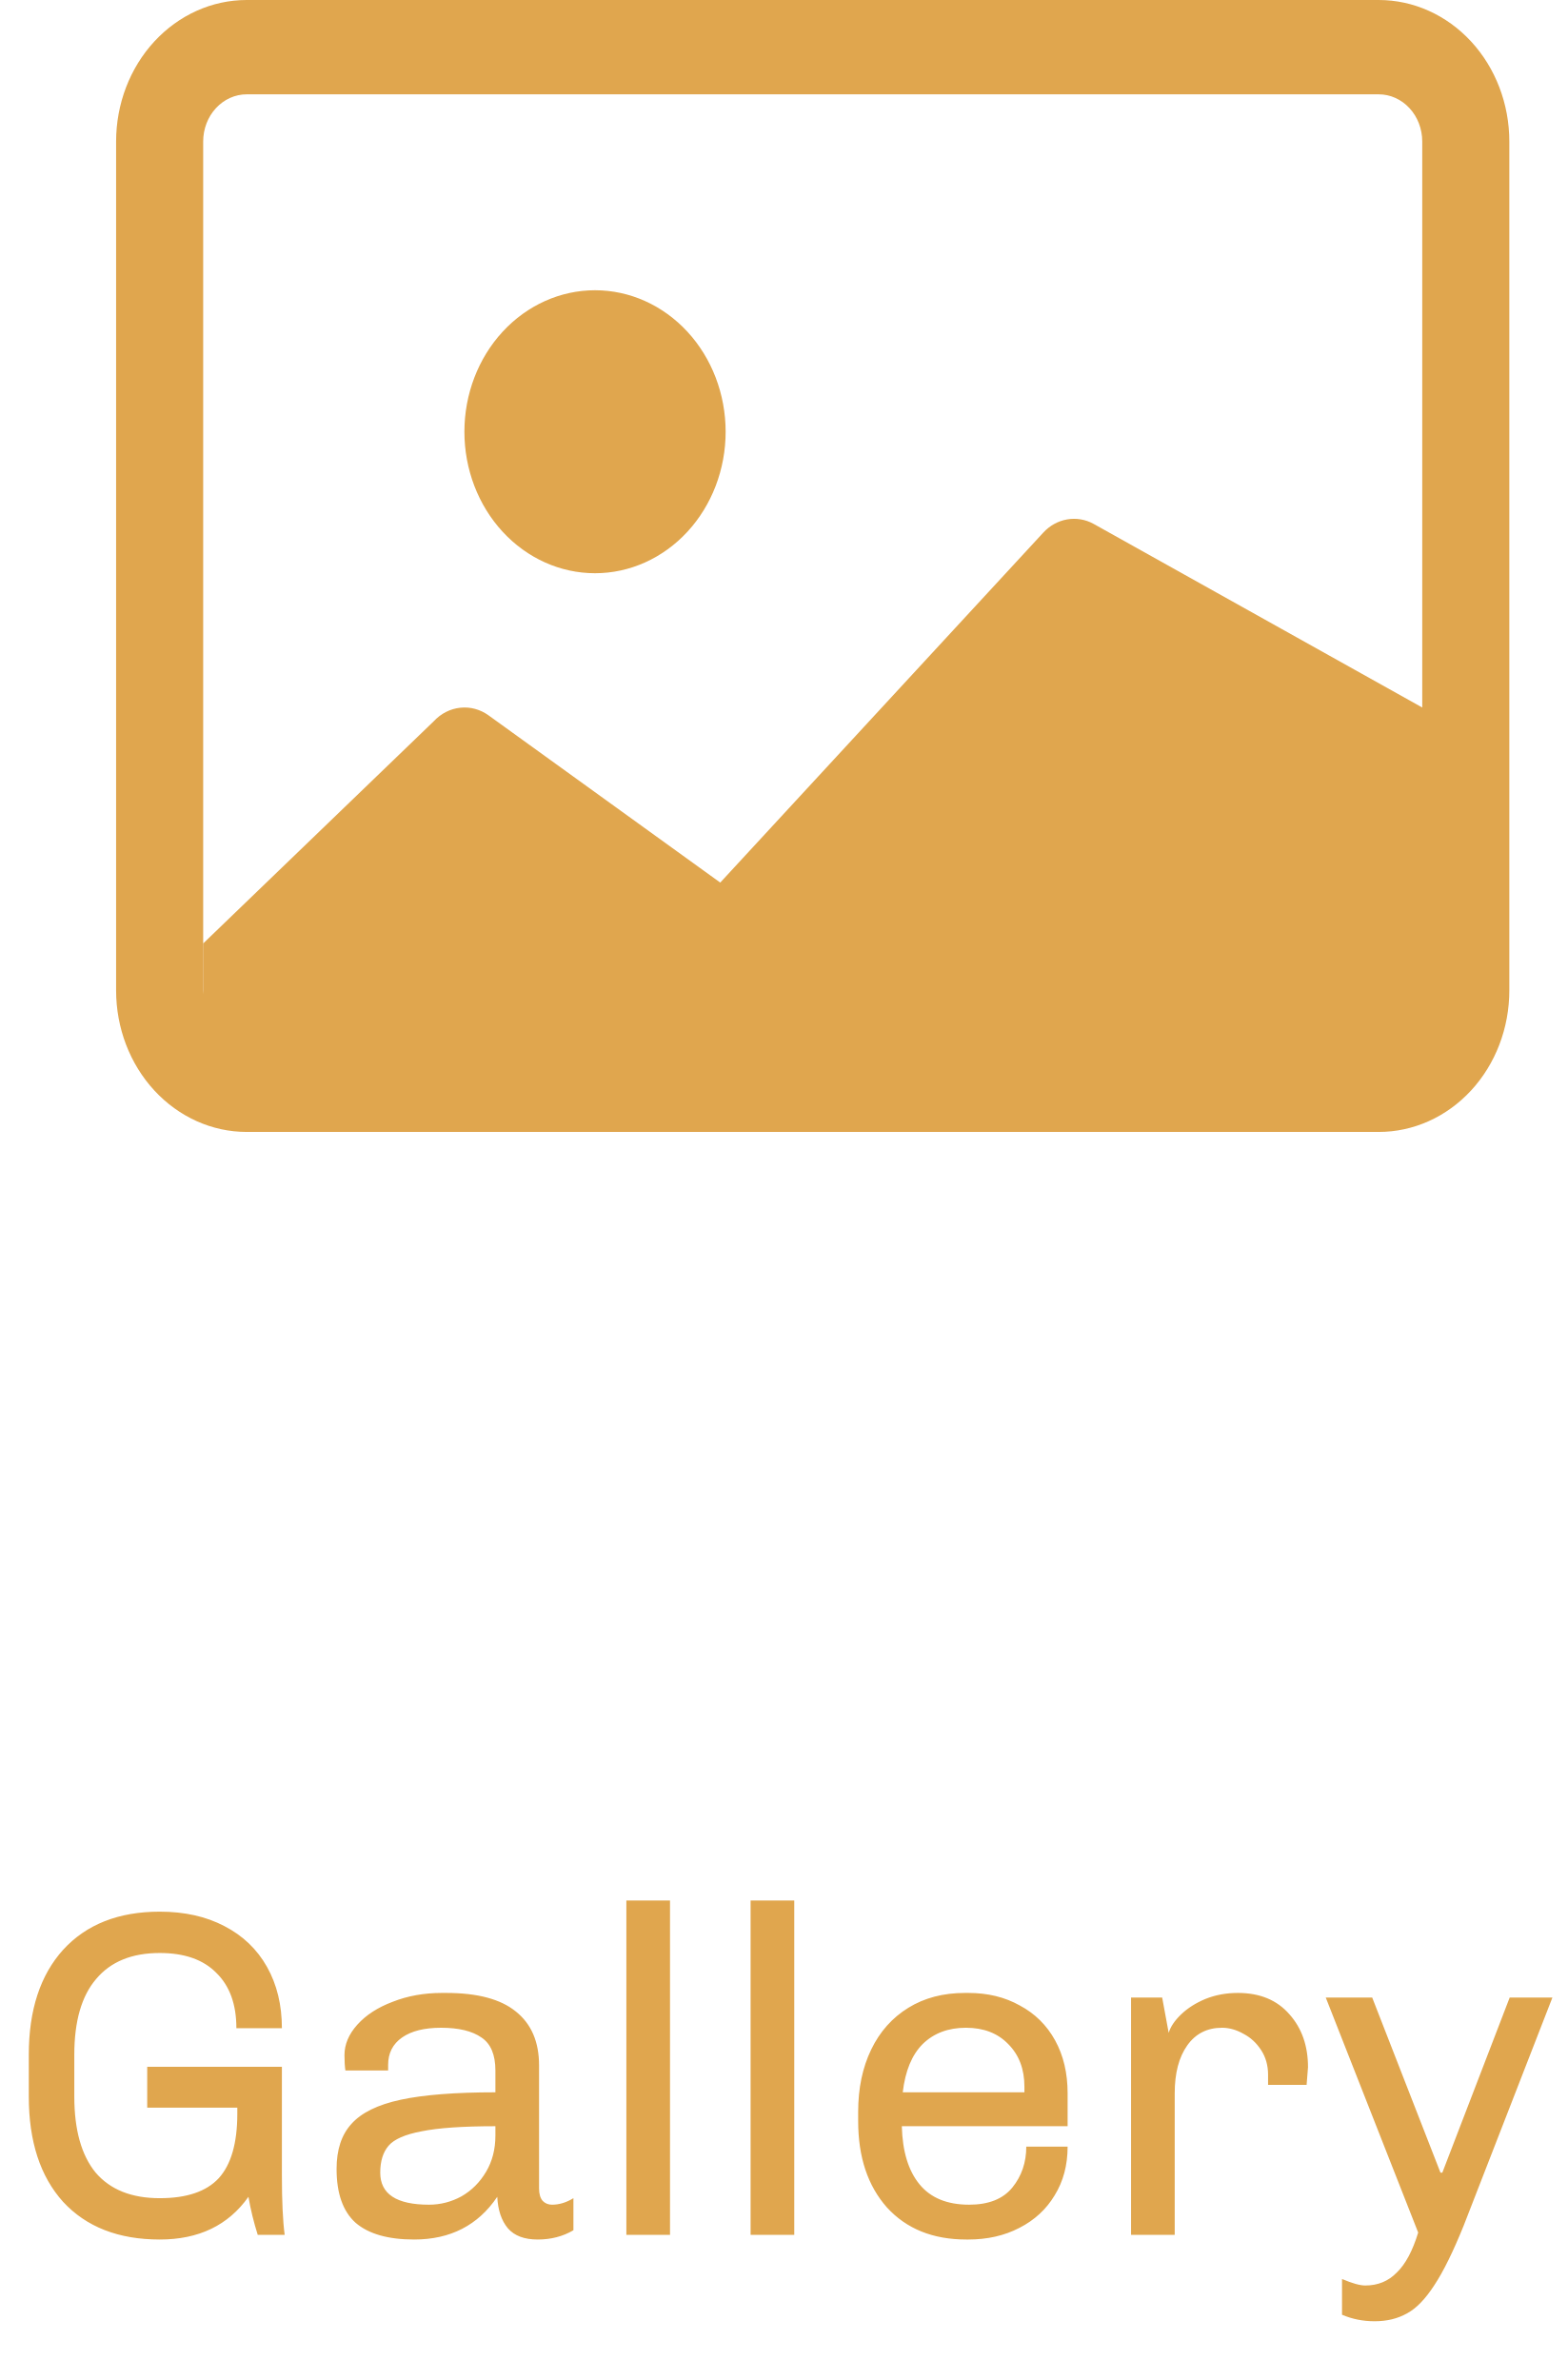
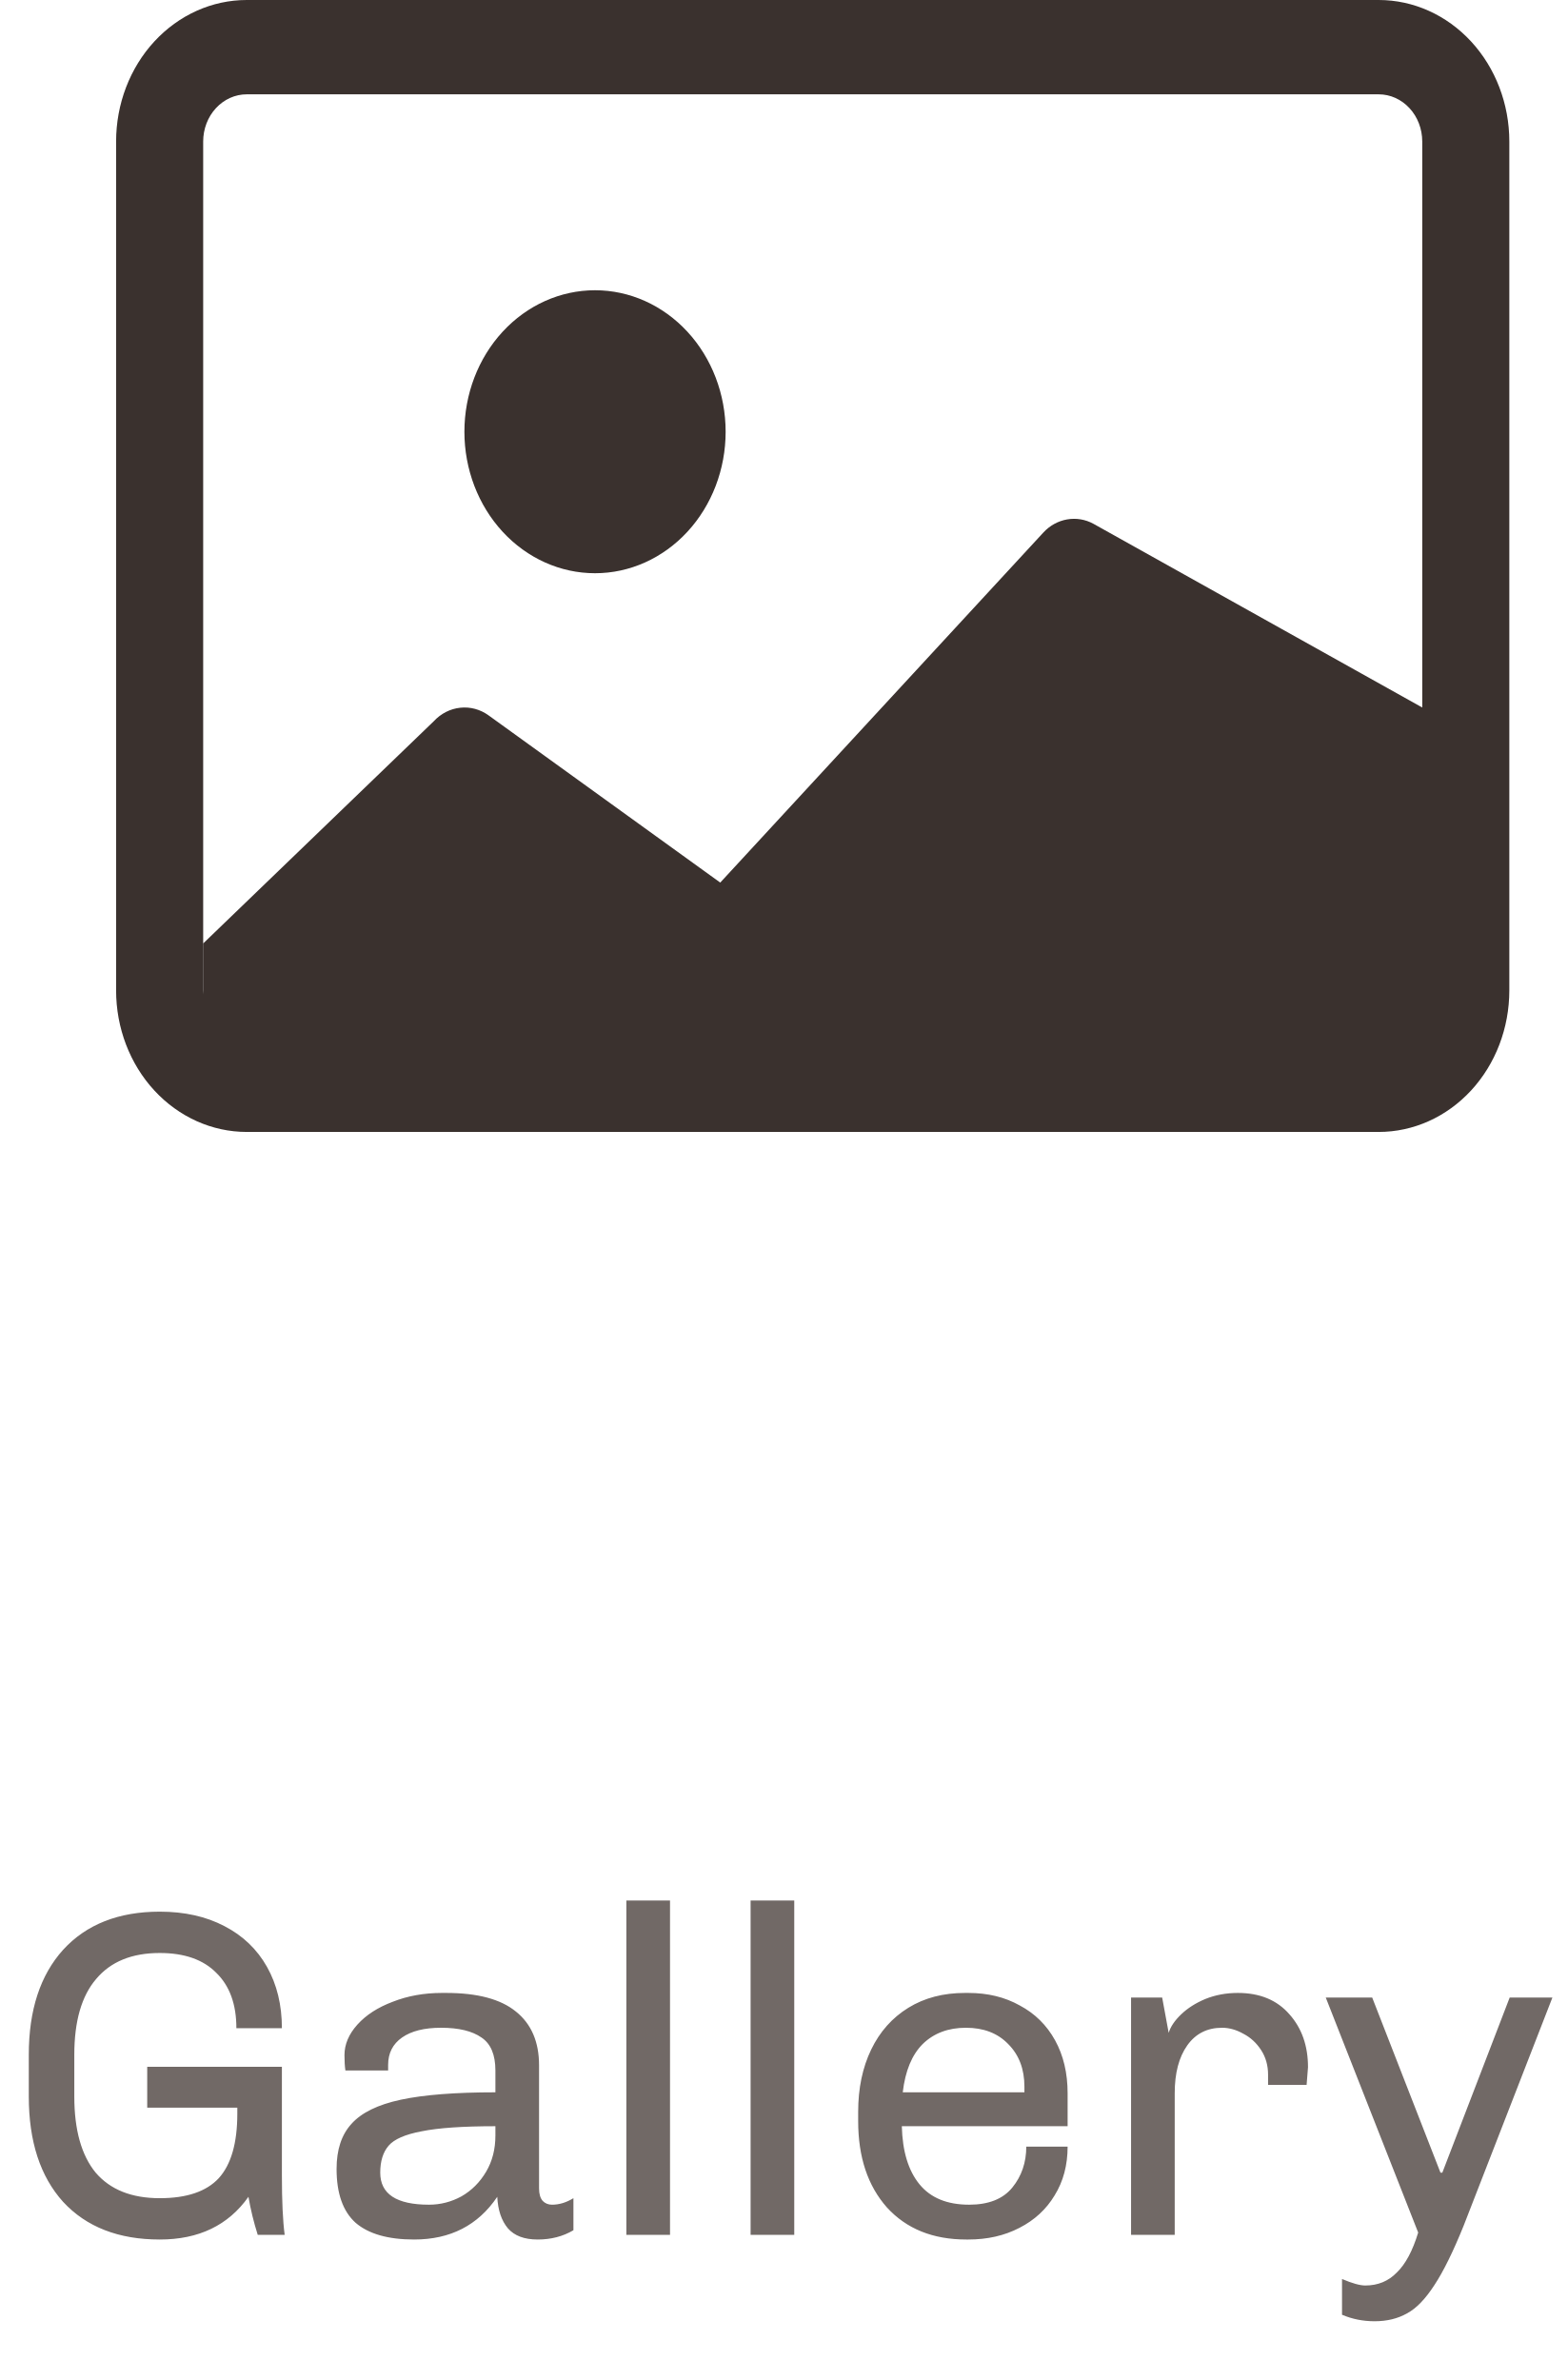
<svg xmlns="http://www.w3.org/2000/svg" width="27" height="41" viewBox="0 0 27 41" fill="none">
-   <path d="M12.5 7.438C12.5 8.084 12.263 8.704 11.841 9.161C11.419 9.618 10.847 9.875 10.25 9.875C9.653 9.875 9.081 9.618 8.659 9.161C8.237 8.704 8 8.084 8 7.438C8 6.791 8.237 6.171 8.659 5.714C9.081 5.257 9.653 5 10.25 5C10.847 5 11.419 5.257 11.841 5.714C12.263 6.171 12.5 6.791 12.5 7.438Z" fill="#E0A64E" />
-   <path d="M4.25 0C3.653 0 3.081 0.257 2.659 0.714C2.237 1.171 2 1.791 2 2.438L2 17.062C2 17.709 2.237 18.329 2.659 18.786C3.081 19.243 3.653 19.5 4.25 19.5H23.75C24.347 19.5 24.919 19.243 25.341 18.786C25.763 18.329 26 17.709 26 17.062V2.438C26 1.791 25.763 1.171 25.341 0.714C24.919 0.257 24.347 0 23.75 0H4.25ZM23.75 1.625C23.949 1.625 24.14 1.711 24.28 1.863C24.421 2.015 24.5 2.222 24.5 2.438V12.188L18.837 9.024C18.697 8.947 18.538 8.921 18.382 8.948C18.227 8.975 18.083 9.054 17.972 9.175L12.407 15.204L8.417 12.324C8.273 12.22 8.1 12.173 7.928 12.192C7.756 12.21 7.595 12.292 7.472 12.425L3.503 16.25V17.128C3.501 17.106 3.5 17.084 3.5 17.062V2.438C3.5 2.222 3.579 2.015 3.72 1.863C3.86 1.711 4.051 1.625 4.25 1.625H23.75Z" fill="#E0A64E" />
-   <path d="M2.752 32.932C3.179 32.932 3.549 33.015 3.864 33.18C4.184 33.345 4.429 33.58 4.6 33.884C4.771 34.188 4.856 34.54 4.856 34.94H4.072C4.072 34.529 3.957 34.212 3.728 33.988C3.504 33.759 3.179 33.644 2.752 33.644C2.272 33.644 1.907 33.793 1.656 34.092C1.405 34.385 1.28 34.82 1.28 35.396V36.116C1.28 36.692 1.403 37.129 1.648 37.428C1.899 37.721 2.267 37.868 2.752 37.868C3.216 37.868 3.555 37.753 3.768 37.524C3.981 37.289 4.088 36.919 4.088 36.412V36.308H2.536V35.604H4.856V37.476C4.856 37.919 4.872 38.26 4.904 38.5H4.44C4.371 38.281 4.317 38.063 4.28 37.844C3.933 38.335 3.424 38.58 2.752 38.58C2.043 38.58 1.488 38.364 1.088 37.932C0.693 37.495 0.496 36.889 0.496 36.116V35.396C0.496 34.628 0.693 34.025 1.088 33.588C1.488 33.151 2.043 32.932 2.752 32.932ZM7.686 34.332C8.225 34.332 8.625 34.439 8.886 34.652C9.153 34.865 9.286 35.175 9.286 35.58V37.7C9.286 37.796 9.307 37.868 9.35 37.916C9.393 37.959 9.446 37.98 9.51 37.98C9.633 37.98 9.755 37.943 9.878 37.868V38.42C9.697 38.527 9.491 38.58 9.262 38.58C9.033 38.58 8.862 38.516 8.75 38.388C8.638 38.255 8.577 38.073 8.566 37.844C8.235 38.335 7.758 38.58 7.134 38.58C6.686 38.58 6.35 38.484 6.126 38.292C5.907 38.095 5.798 37.785 5.798 37.364C5.798 37.033 5.883 36.775 6.054 36.588C6.225 36.396 6.507 36.257 6.902 36.172C7.297 36.087 7.841 36.044 8.534 36.044V35.668C8.534 35.396 8.454 35.207 8.294 35.1C8.134 34.988 7.902 34.932 7.598 34.932C7.31 34.932 7.086 34.988 6.926 35.1C6.766 35.212 6.686 35.369 6.686 35.572V35.668H5.95C5.939 35.593 5.934 35.505 5.934 35.404C5.934 35.217 6.009 35.041 6.158 34.876C6.307 34.711 6.51 34.58 6.766 34.484C7.022 34.383 7.305 34.332 7.614 34.332H7.686ZM8.534 36.628C7.974 36.628 7.55 36.657 7.262 36.716C6.979 36.769 6.79 36.852 6.694 36.964C6.598 37.076 6.55 37.231 6.55 37.428C6.55 37.796 6.83 37.98 7.39 37.98C7.587 37.98 7.774 37.932 7.95 37.836C8.126 37.735 8.267 37.593 8.374 37.412C8.481 37.231 8.534 37.023 8.534 36.788V36.628ZM11.542 32.74V38.5H10.79V32.74H11.542ZM13.682 32.74V38.5H12.93V32.74H13.682ZM16.679 34.332C17.015 34.332 17.311 34.404 17.567 34.548C17.828 34.687 18.031 34.887 18.175 35.148C18.319 35.409 18.391 35.713 18.391 36.06V36.628H15.535C15.546 37.06 15.647 37.393 15.839 37.628C16.031 37.863 16.316 37.98 16.695 37.98C17.031 37.98 17.279 37.881 17.439 37.684C17.599 37.487 17.679 37.252 17.679 36.98H18.391C18.391 37.3 18.316 37.58 18.167 37.82C18.023 38.06 17.82 38.247 17.559 38.38C17.303 38.513 17.01 38.58 16.679 38.58H16.647C16.071 38.58 15.615 38.396 15.279 38.028C14.948 37.655 14.783 37.159 14.783 36.54V36.38C14.783 35.975 14.858 35.617 15.007 35.308C15.156 34.999 15.37 34.759 15.647 34.588C15.924 34.417 16.25 34.332 16.623 34.332H16.679ZM16.639 34.932C16.335 34.932 16.087 35.025 15.895 35.212C15.708 35.399 15.594 35.676 15.551 36.044H17.647V35.948C17.647 35.644 17.554 35.399 17.367 35.212C17.186 35.025 16.943 34.932 16.639 34.932ZM21.324 34.332C21.703 34.332 21.999 34.455 22.212 34.7C22.426 34.94 22.532 35.244 22.532 35.612L22.508 35.916H21.844V35.74C21.844 35.58 21.804 35.439 21.724 35.316C21.644 35.193 21.543 35.1 21.42 35.036C21.298 34.967 21.175 34.932 21.052 34.932C20.796 34.932 20.596 35.033 20.452 35.236C20.308 35.439 20.236 35.713 20.236 36.06V38.5H19.484V34.412H20.02L20.132 35.02C20.164 34.913 20.236 34.807 20.348 34.7C20.46 34.593 20.599 34.505 20.764 34.436C20.935 34.367 21.122 34.332 21.324 34.332ZM25.214 38.34C25.033 38.788 24.865 39.129 24.71 39.364C24.555 39.604 24.398 39.767 24.238 39.852C24.078 39.943 23.892 39.988 23.678 39.988C23.481 39.988 23.294 39.951 23.118 39.876V39.26C23.294 39.335 23.427 39.372 23.518 39.372C23.737 39.372 23.918 39.297 24.062 39.148C24.212 39.004 24.334 38.775 24.43 38.46L22.838 34.412H23.638L24.814 37.428H24.846L26.006 34.412H26.742L25.214 38.34Z" fill="#E0A64E" />
+   <path d="M12.5 7.438C12.5 8.084 12.263 8.704 11.841 9.161C11.419 9.618 10.847 9.875 10.25 9.875C9.653 9.875 9.081 9.618 8.659 9.161C8.237 8.704 8 8.084 8 7.438C8 6.791 8.237 6.171 8.659 5.714C9.081 5.257 9.653 5 10.25 5C10.847 5 11.419 5.257 11.841 5.714C12.263 6.171 12.5 6.791 12.5 7.438Z" fill="#3A312E" />
+   <path d="M4.25 0C3.653 0 3.081 0.257 2.659 0.714C2.237 1.171 2 1.791 2 2.438L2 17.062C2 17.709 2.237 18.329 2.659 18.786C3.081 19.243 3.653 19.5 4.25 19.5H23.75C24.347 19.5 24.919 19.243 25.341 18.786C25.763 18.329 26 17.709 26 17.062V2.438C26 1.791 25.763 1.171 25.341 0.714C24.919 0.257 24.347 0 23.75 0H4.25ZM23.75 1.625C23.949 1.625 24.14 1.711 24.28 1.863C24.421 2.015 24.5 2.222 24.5 2.438V12.188L18.837 9.024C18.697 8.947 18.538 8.921 18.382 8.948C18.227 8.975 18.083 9.054 17.972 9.175L12.407 15.204L8.417 12.324C8.273 12.22 8.1 12.173 7.928 12.192C7.756 12.21 7.595 12.292 7.472 12.425L3.503 16.25V17.128C3.501 17.106 3.5 17.084 3.5 17.062V2.438C3.5 2.222 3.579 2.015 3.72 1.863C3.86 1.711 4.051 1.625 4.25 1.625H23.75Z" fill="#3A312E" />
+   <path d="M2.752 32.932C3.179 32.932 3.549 33.015 3.864 33.18C4.184 33.345 4.429 33.58 4.6 33.884C4.771 34.188 4.856 34.54 4.856 34.94H4.072C4.072 34.529 3.957 34.212 3.728 33.988C3.504 33.759 3.179 33.644 2.752 33.644C2.272 33.644 1.907 33.793 1.656 34.092C1.405 34.385 1.28 34.82 1.28 35.396V36.116C1.28 36.692 1.403 37.129 1.648 37.428C1.899 37.721 2.267 37.868 2.752 37.868C3.216 37.868 3.555 37.753 3.768 37.524C3.981 37.289 4.088 36.919 4.088 36.412V36.308H2.536V35.604H4.856V37.476C4.856 37.919 4.872 38.26 4.904 38.5H4.44C4.371 38.281 4.317 38.063 4.28 37.844C3.933 38.335 3.424 38.58 2.752 38.58C2.043 38.58 1.488 38.364 1.088 37.932C0.693 37.495 0.496 36.889 0.496 36.116V35.396C0.496 34.628 0.693 34.025 1.088 33.588C1.488 33.151 2.043 32.932 2.752 32.932ZM7.686 34.332C8.225 34.332 8.625 34.439 8.886 34.652C9.153 34.865 9.286 35.175 9.286 35.58V37.7C9.286 37.796 9.307 37.868 9.35 37.916C9.393 37.959 9.446 37.98 9.51 37.98C9.633 37.98 9.755 37.943 9.878 37.868V38.42C9.697 38.527 9.491 38.58 9.262 38.58C9.033 38.58 8.862 38.516 8.75 38.388C8.638 38.255 8.577 38.073 8.566 37.844C8.235 38.335 7.758 38.58 7.134 38.58C6.686 38.58 6.35 38.484 6.126 38.292C5.907 38.095 5.798 37.785 5.798 37.364C5.798 37.033 5.883 36.775 6.054 36.588C6.225 36.396 6.507 36.257 6.902 36.172C7.297 36.087 7.841 36.044 8.534 36.044V35.668C8.534 35.396 8.454 35.207 8.294 35.1C8.134 34.988 7.902 34.932 7.598 34.932C7.31 34.932 7.086 34.988 6.926 35.1C6.766 35.212 6.686 35.369 6.686 35.572V35.668H5.95C5.939 35.593 5.934 35.505 5.934 35.404C5.934 35.217 6.009 35.041 6.158 34.876C6.307 34.711 6.51 34.58 6.766 34.484C7.022 34.383 7.305 34.332 7.614 34.332H7.686ZM8.534 36.628C7.974 36.628 7.55 36.657 7.262 36.716C6.979 36.769 6.79 36.852 6.694 36.964C6.598 37.076 6.55 37.231 6.55 37.428C6.55 37.796 6.83 37.98 7.39 37.98C7.587 37.98 7.774 37.932 7.95 37.836C8.126 37.735 8.267 37.593 8.374 37.412C8.481 37.231 8.534 37.023 8.534 36.788V36.628ZM11.542 32.74V38.5H10.79V32.74H11.542ZM13.682 32.74V38.5H12.93V32.74H13.682ZM16.679 34.332C17.015 34.332 17.311 34.404 17.567 34.548C17.828 34.687 18.031 34.887 18.175 35.148C18.319 35.409 18.391 35.713 18.391 36.06V36.628H15.535C15.546 37.06 15.647 37.393 15.839 37.628C16.031 37.863 16.316 37.98 16.695 37.98C17.031 37.98 17.279 37.881 17.439 37.684C17.599 37.487 17.679 37.252 17.679 36.98H18.391C18.391 37.3 18.316 37.58 18.167 37.82C18.023 38.06 17.82 38.247 17.559 38.38C17.303 38.513 17.01 38.58 16.679 38.58H16.647C16.071 38.58 15.615 38.396 15.279 38.028C14.948 37.655 14.783 37.159 14.783 36.54V36.38C14.783 35.975 14.858 35.617 15.007 35.308C15.156 34.999 15.37 34.759 15.647 34.588C15.924 34.417 16.25 34.332 16.623 34.332H16.679ZM16.639 34.932C16.335 34.932 16.087 35.025 15.895 35.212C15.708 35.399 15.594 35.676 15.551 36.044H17.647V35.948C17.647 35.644 17.554 35.399 17.367 35.212C17.186 35.025 16.943 34.932 16.639 34.932ZM21.324 34.332C21.703 34.332 21.999 34.455 22.212 34.7C22.426 34.94 22.532 35.244 22.532 35.612L22.508 35.916H21.844V35.74C21.844 35.58 21.804 35.439 21.724 35.316C21.644 35.193 21.543 35.1 21.42 35.036C21.298 34.967 21.175 34.932 21.052 34.932C20.796 34.932 20.596 35.033 20.452 35.236C20.308 35.439 20.236 35.713 20.236 36.06V38.5H19.484V34.412H20.02L20.132 35.02C20.164 34.913 20.236 34.807 20.348 34.7C20.46 34.593 20.599 34.505 20.764 34.436C20.935 34.367 21.122 34.332 21.324 34.332ZM25.214 38.34C25.033 38.788 24.865 39.129 24.71 39.364C24.555 39.604 24.398 39.767 24.238 39.852C24.078 39.943 23.892 39.988 23.678 39.988C23.481 39.988 23.294 39.951 23.118 39.876V39.26C23.294 39.335 23.427 39.372 23.518 39.372C23.737 39.372 23.918 39.297 24.062 39.148C24.212 39.004 24.334 38.775 24.43 38.46L22.838 34.412H23.638L24.814 37.428H24.846L26.006 34.412H26.742L25.214 38.34Z" fill="#716966" />
</svg>
